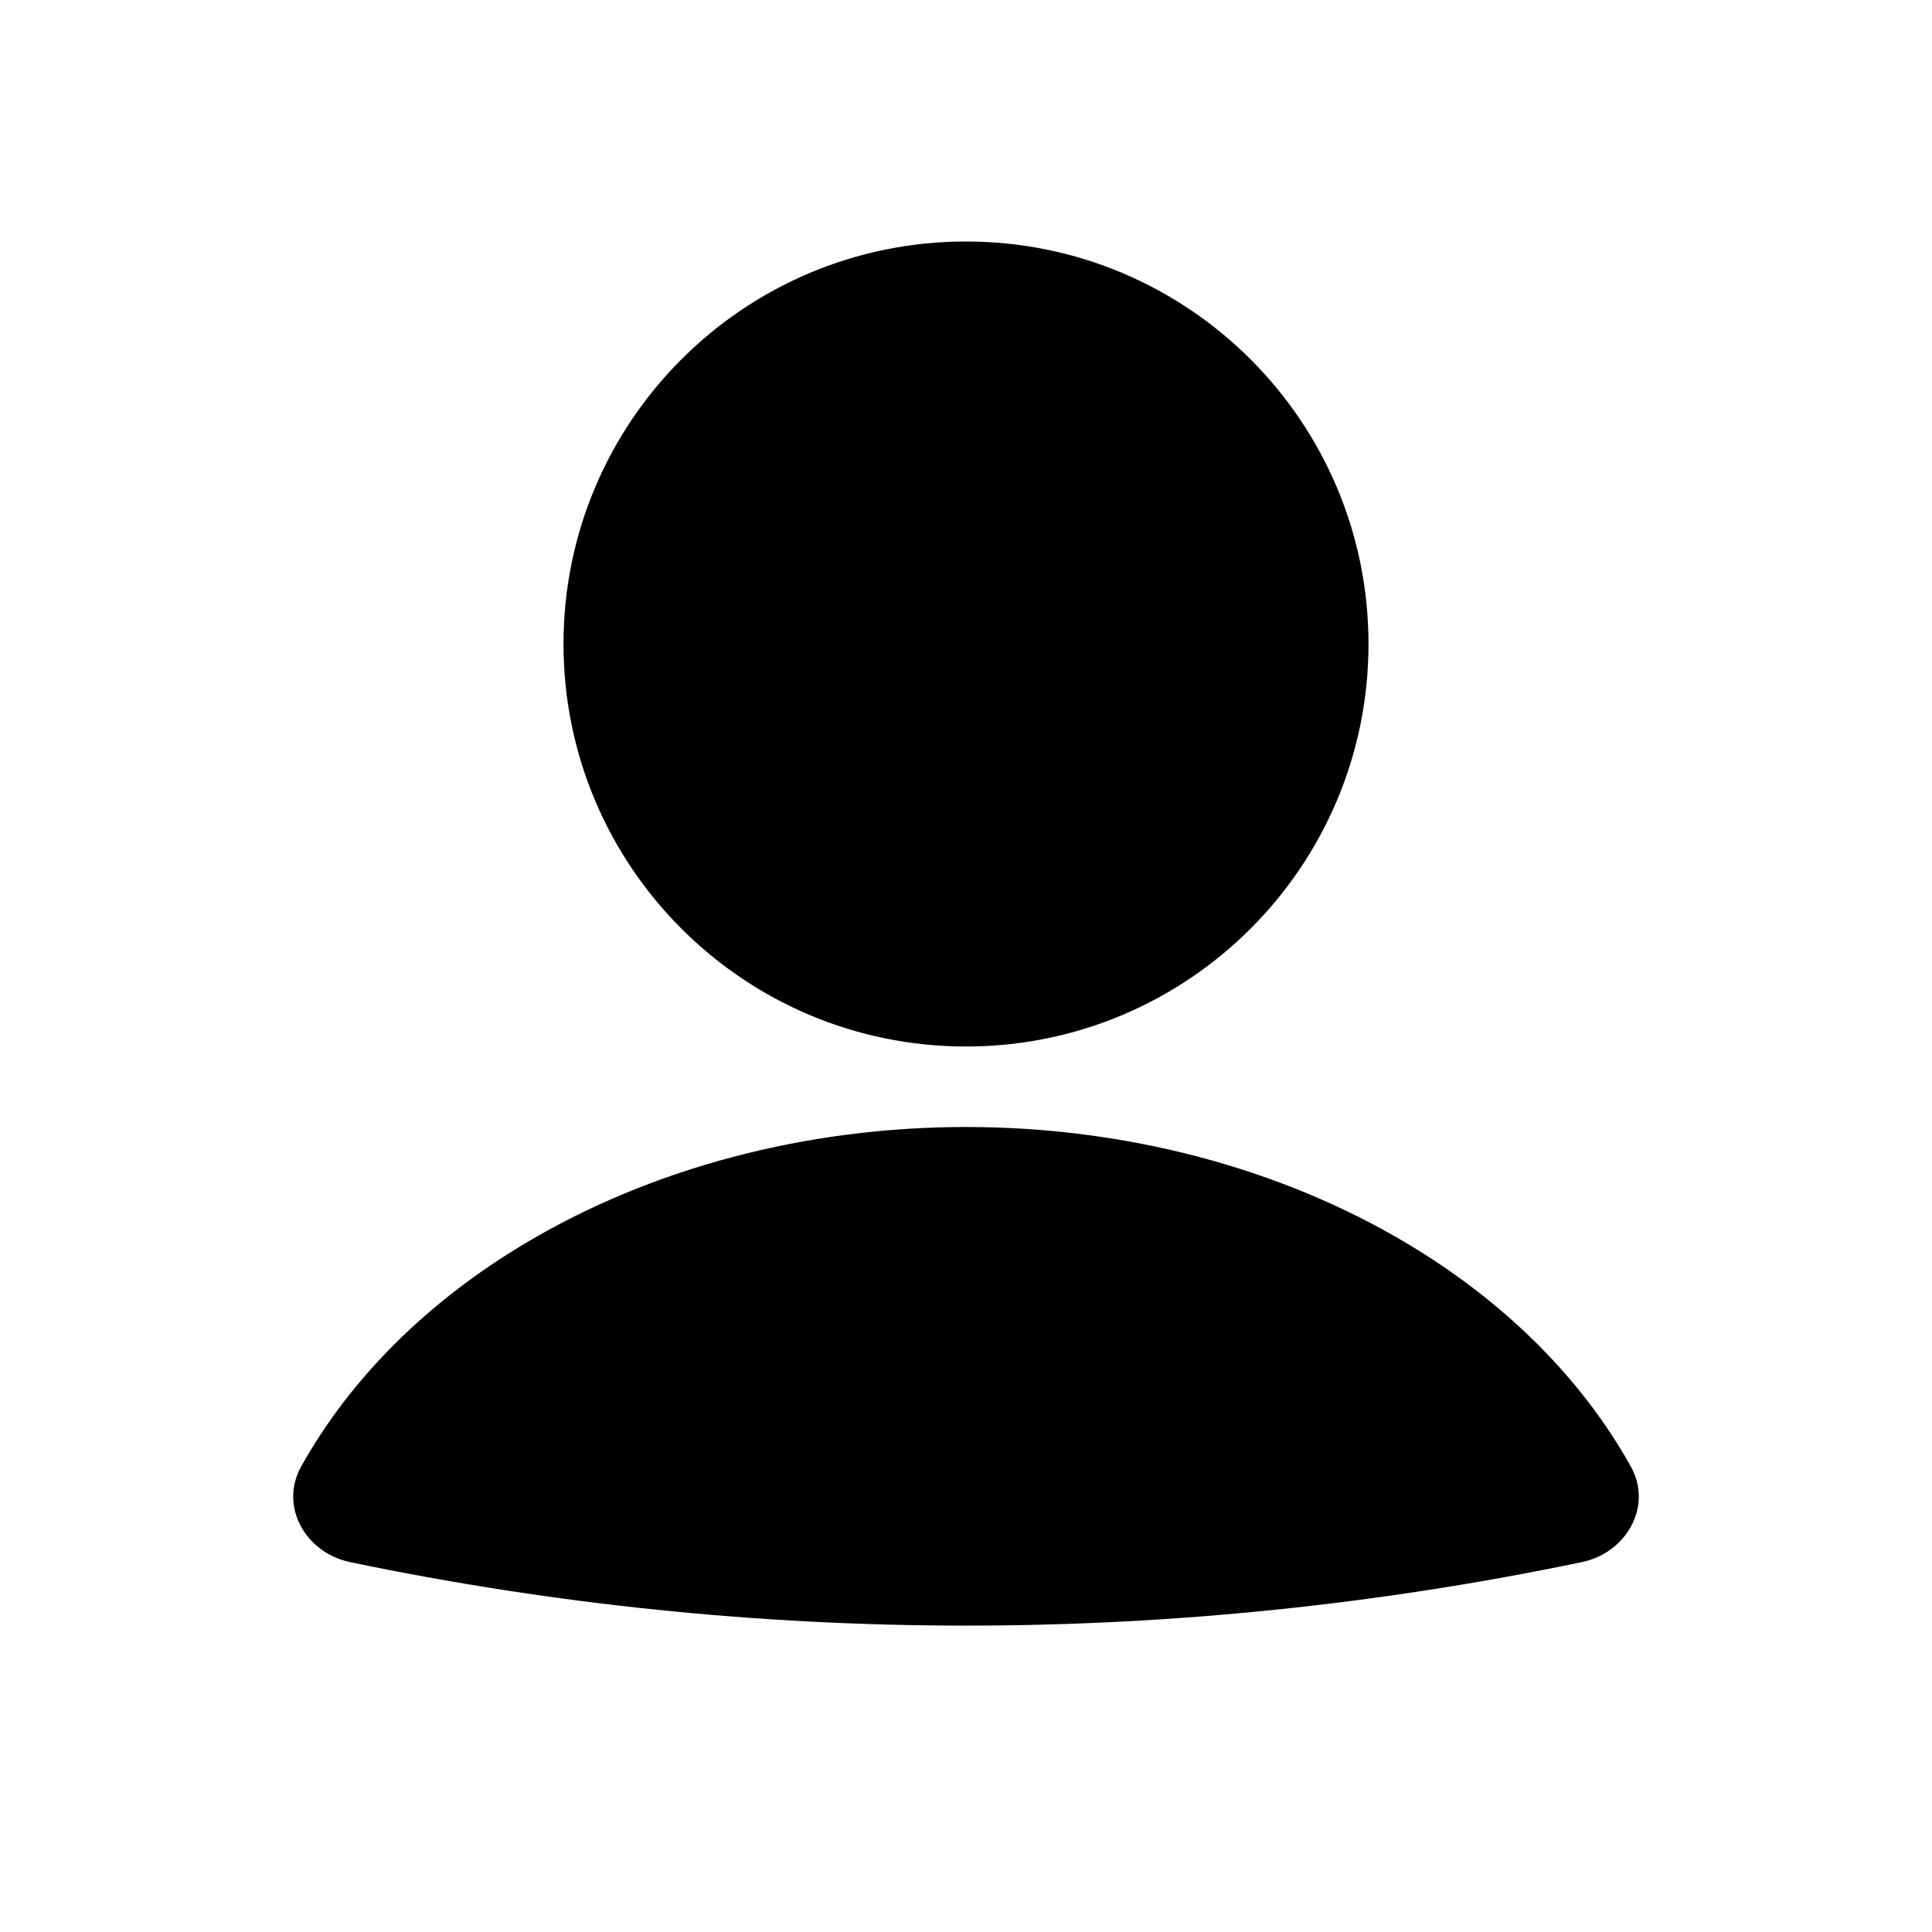
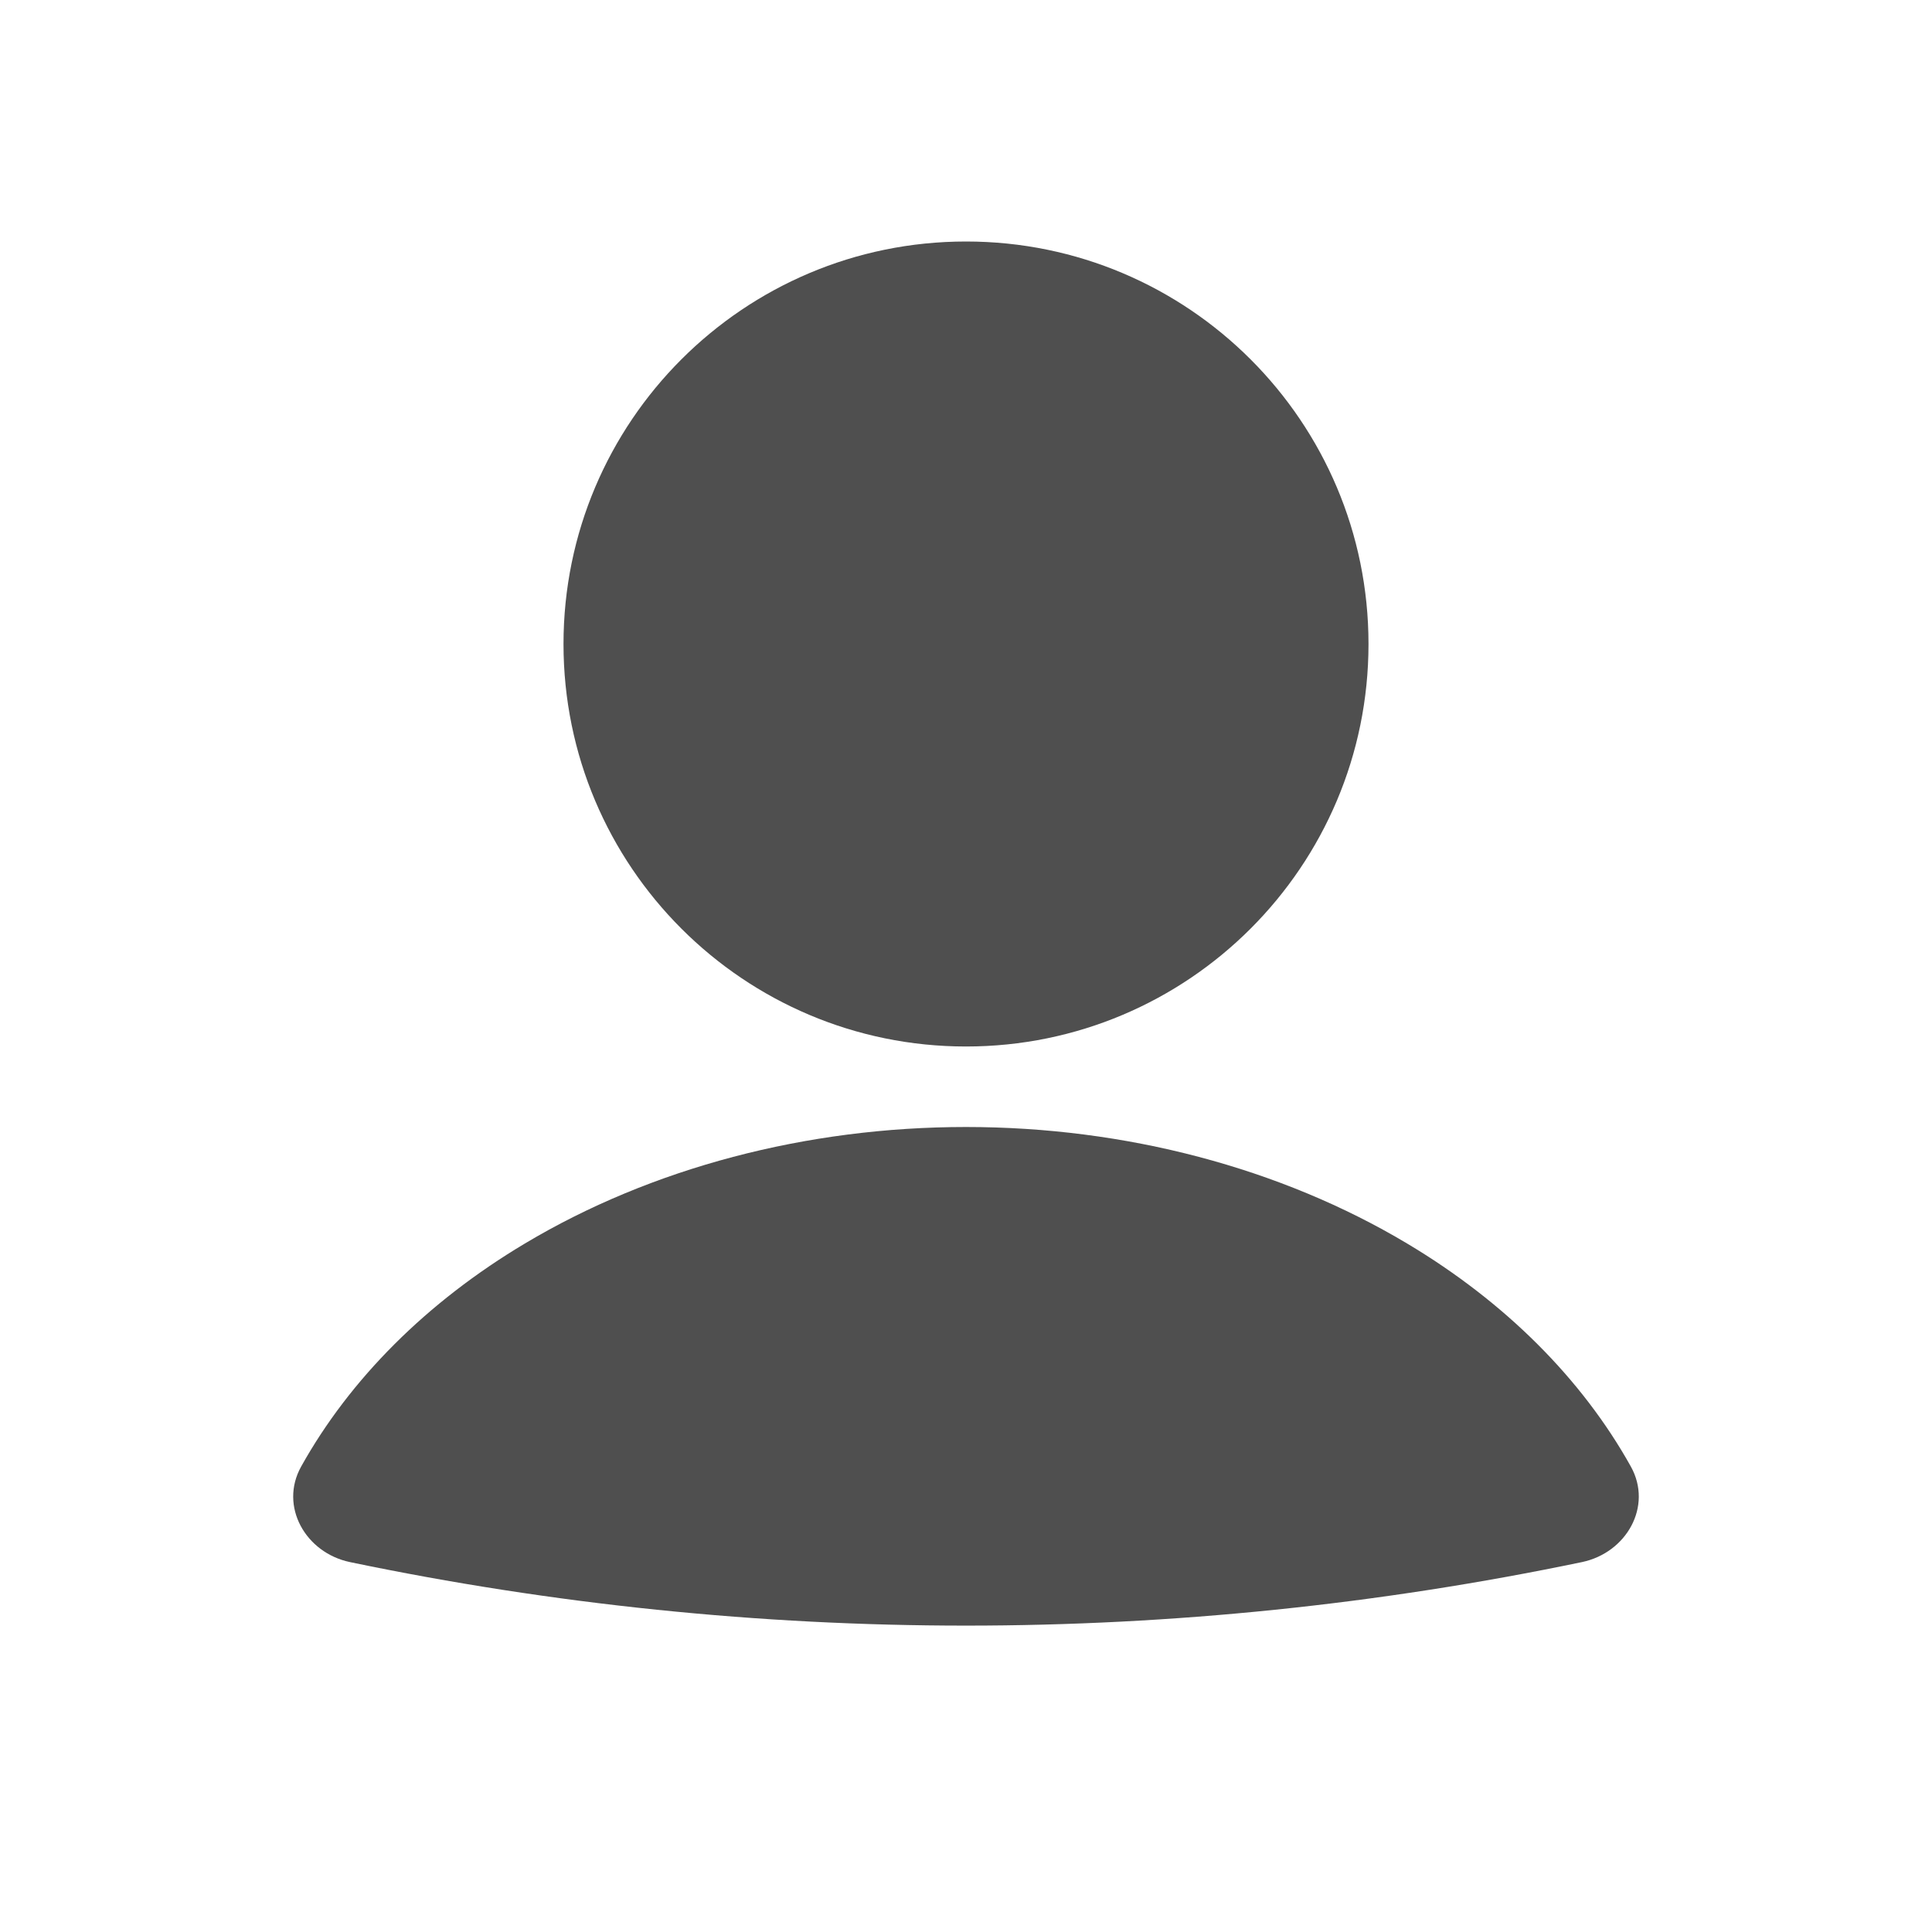
<svg xmlns="http://www.w3.org/2000/svg" width="24" height="24" viewBox="0 0 24 24" fill="none">
-   <path d="M19.651 19.405C20.204 19.29 20.534 18.712 20.259 18.218C19.653 17.131 18.699 16.175 17.479 15.447C15.907 14.508 13.981 14 12 14C10.019 14 8.093 14.508 6.521 15.447C5.301 16.175 4.347 17.131 3.741 18.218C3.466 18.712 3.796 19.29 4.348 19.405C9.395 20.457 14.605 20.457 19.651 19.405Z" fill="black" />
-   <circle cx="12" cy="8" r="5" fill="black" />
+   <path d="M19.651 19.405C20.204 19.29 20.534 18.712 20.259 18.218C19.653 17.131 18.699 16.175 17.479 15.447C15.907 14.508 13.981 14 12 14C10.019 14 8.093 14.508 6.521 15.447C5.301 16.175 4.347 17.131 3.741 18.218C3.466 18.712 3.796 19.29 4.348 19.405C9.395 20.457 14.605 20.457 19.651 19.405Z" fill="#4F4F4F" />
+   <circle cx="12" cy="8" r="5" fill="#4F4F4F" />
</svg>
